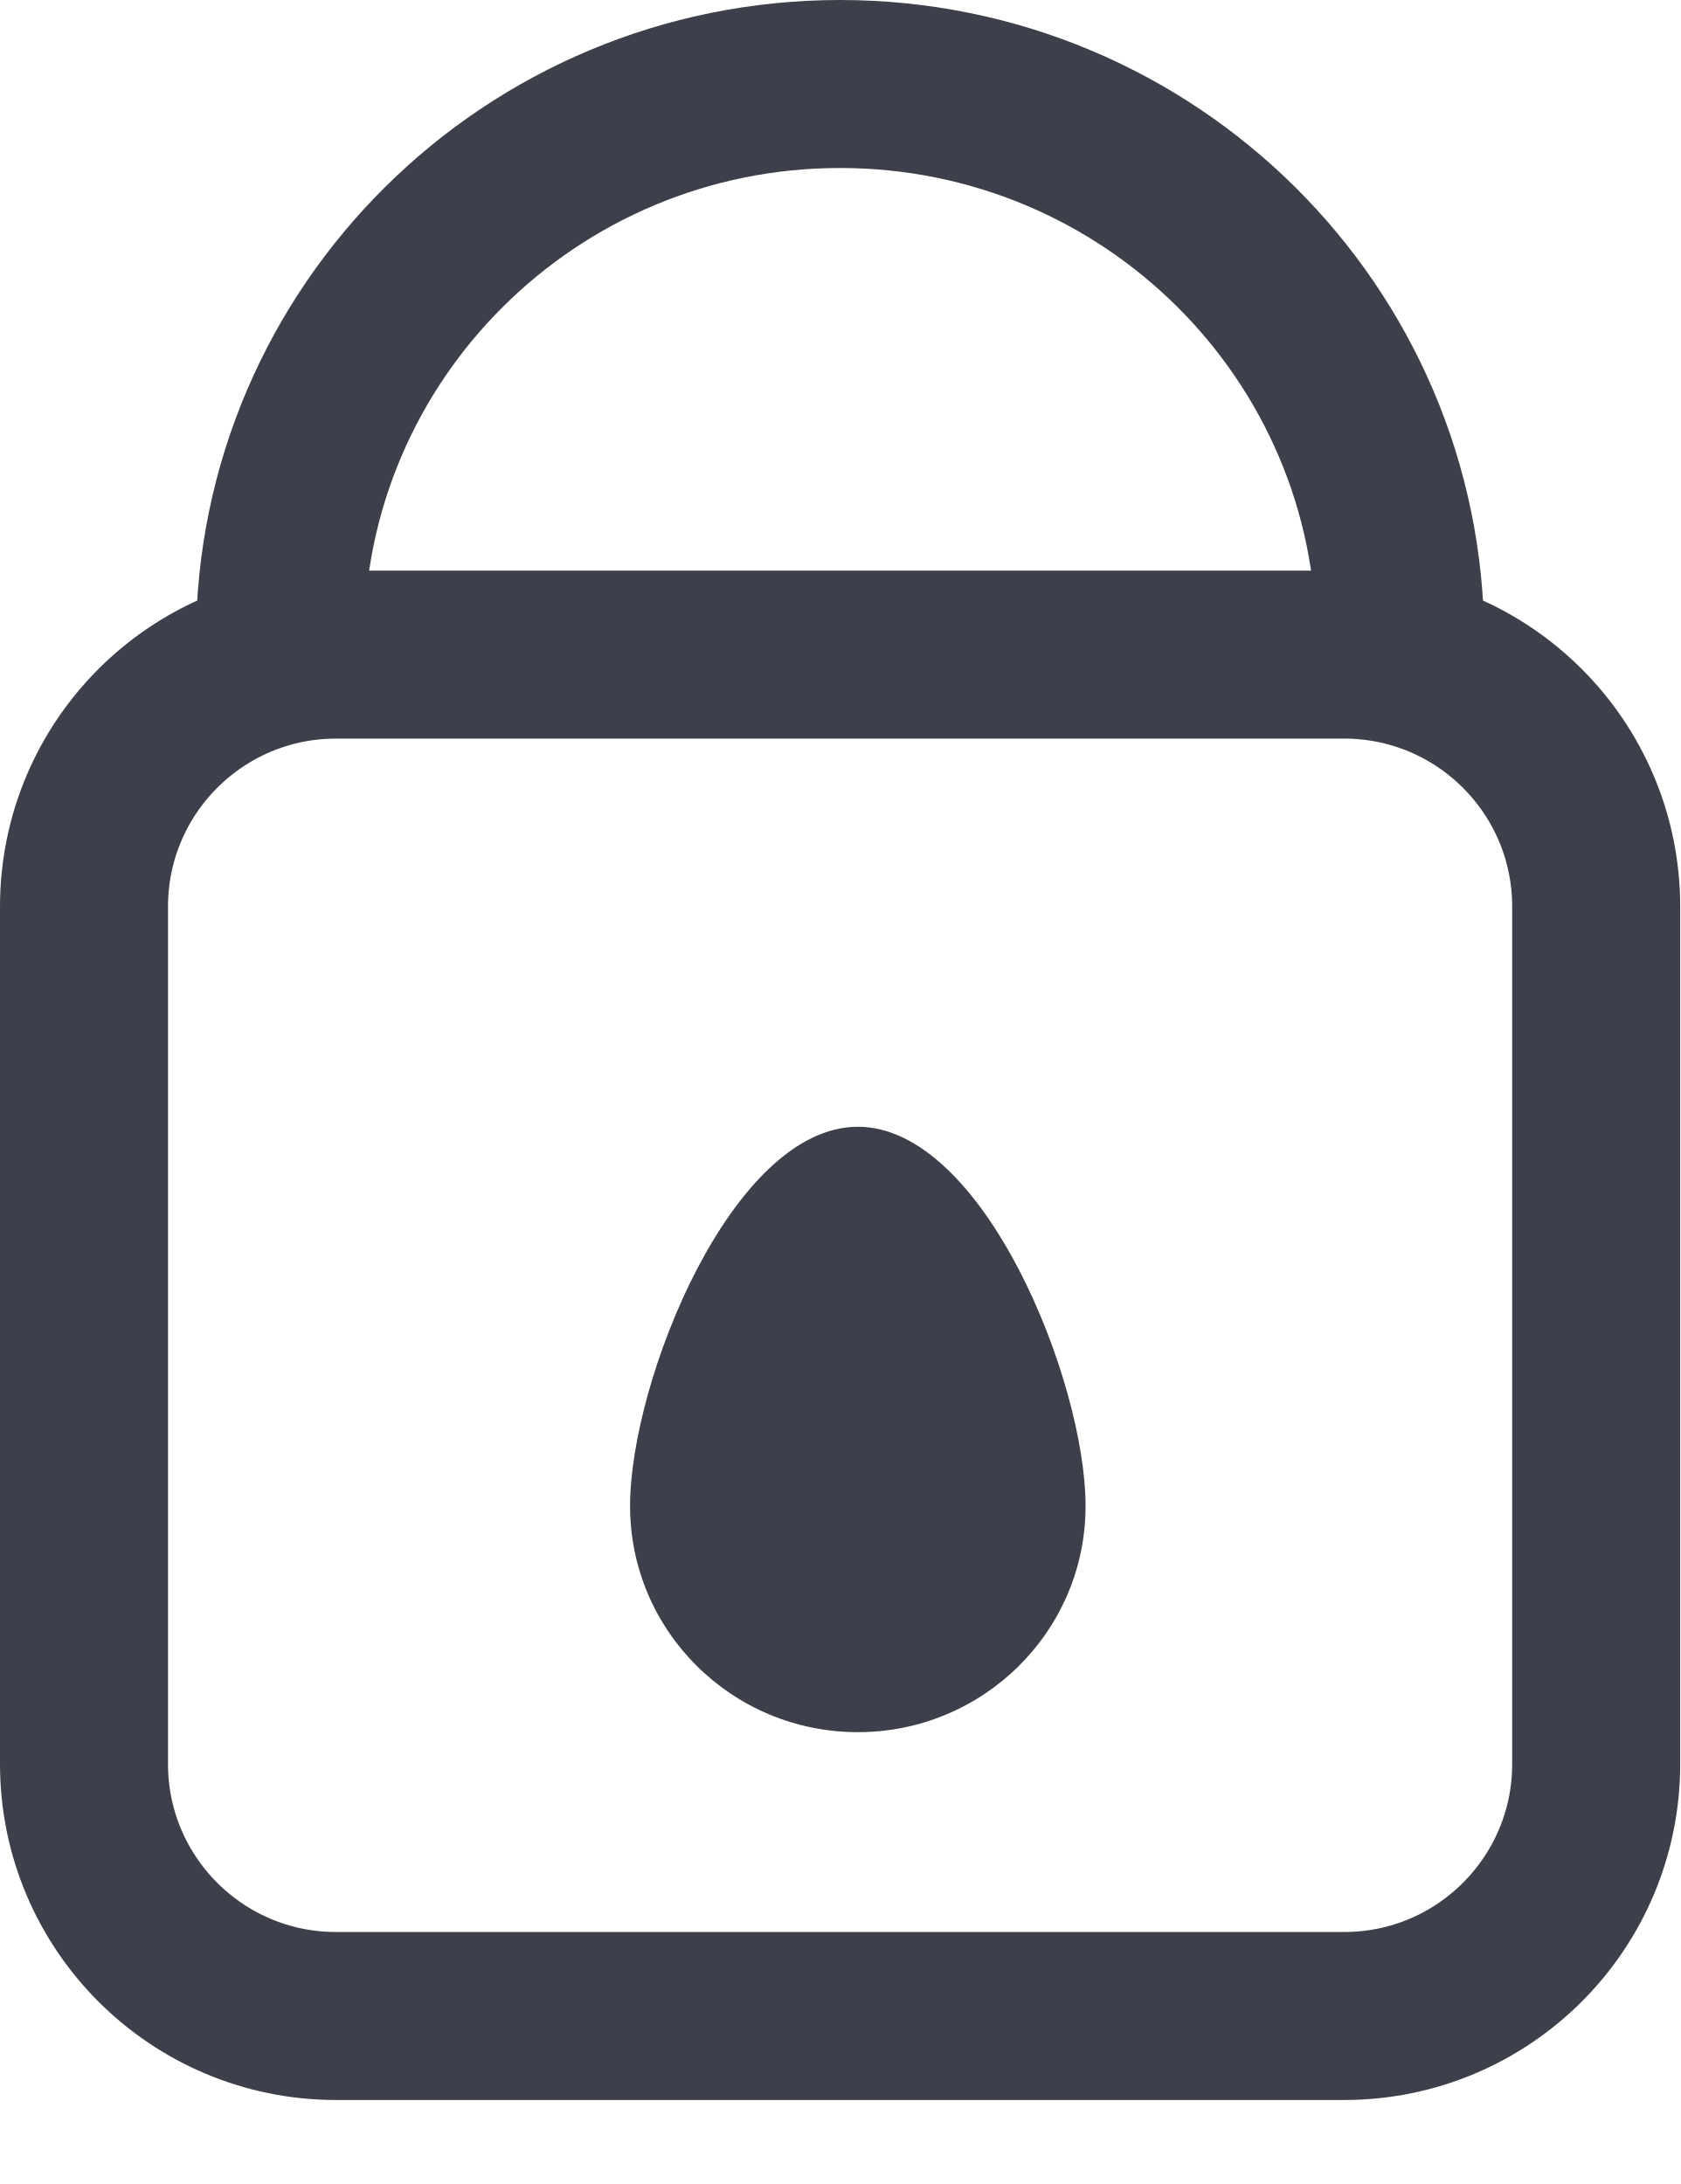
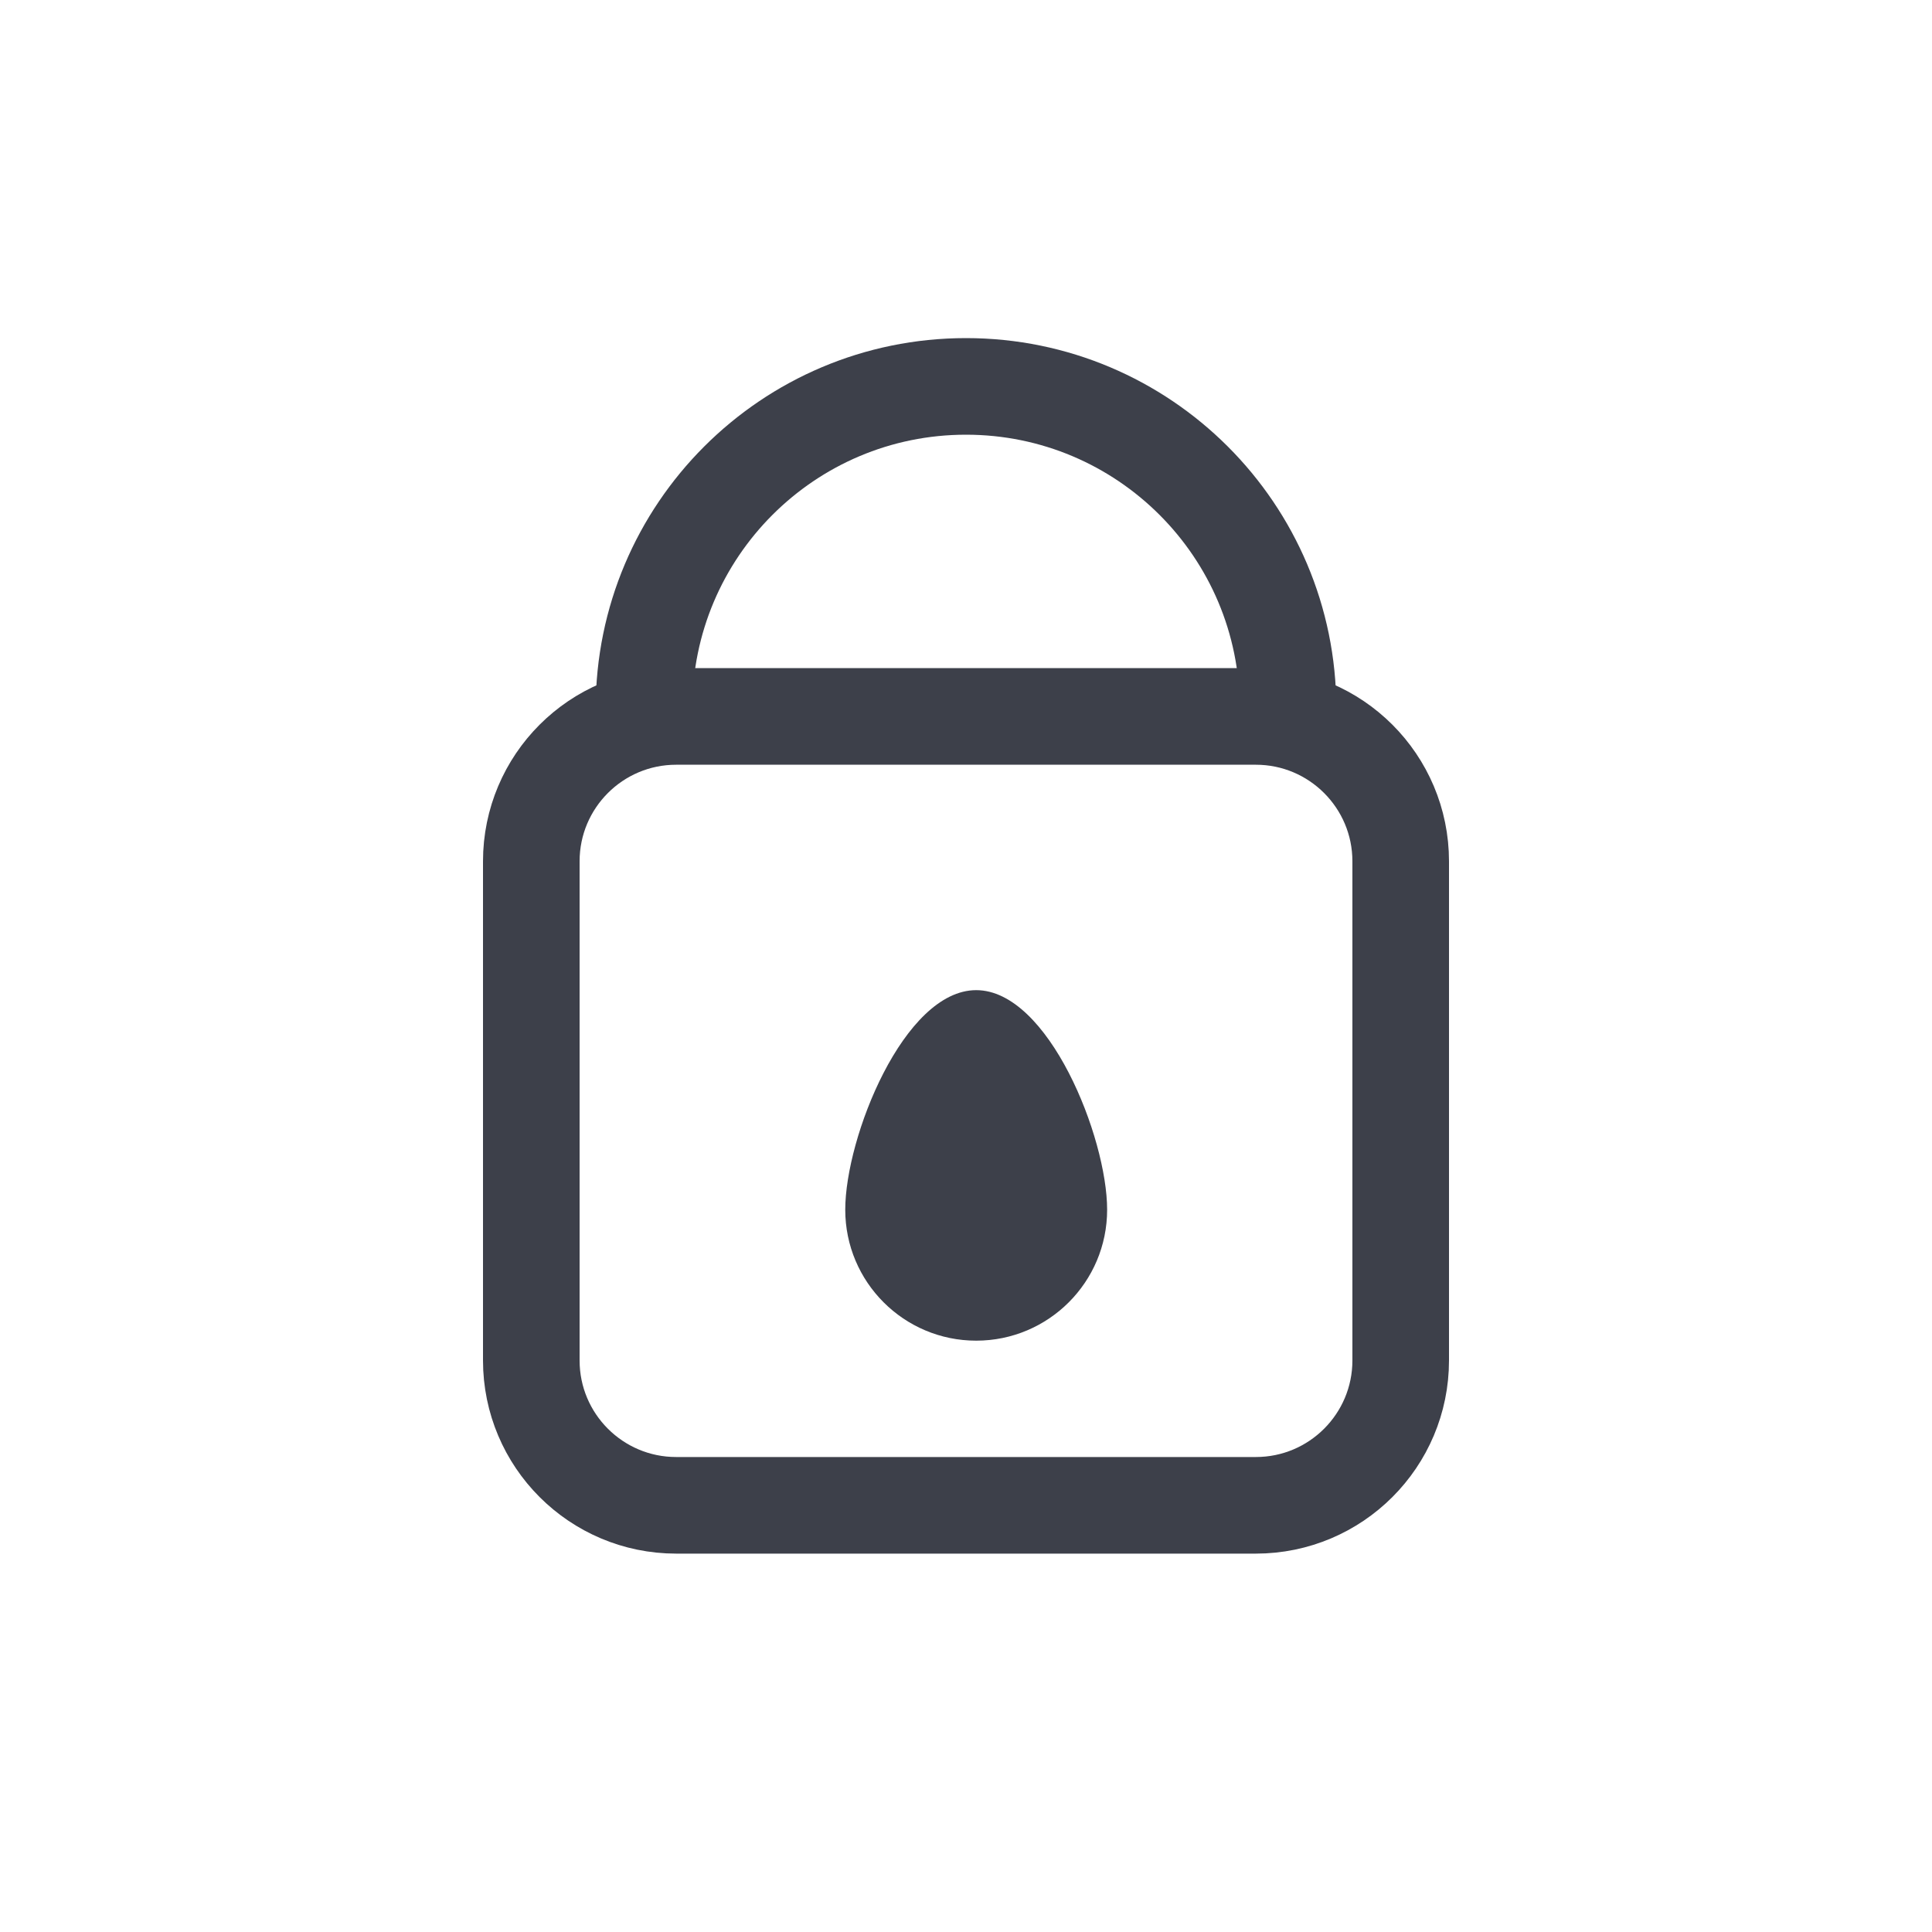
- <svg xmlns="http://www.w3.org/2000/svg" width="20px" height="26px" viewBox="0 0 20 26" version="1.1">
+ <svg xmlns="http://www.w3.org/2000/svg" width="40px" height="40px" viewBox="0 0 40 40" version="1.1">
  <defs />
  <g id="首页" stroke="none" stroke-width="1" fill="none" fill-rule="evenodd">
-     <g id="icon" transform="translate(-198, -176)">
-       <g id="Group-12" transform="translate(198, 177)">
-         <rect id="Rectangle-78" stroke="#3D404A" stroke-width="2" x="1" y="6.793" width="18" height="16.207" rx="3" />
-         <path d="M16.667,6.621 C16.667,2.964 13.682,0 10,0 C6.318,0 3.333,2.964 3.333,6.621" id="Oval-17" stroke="#3D404A" stroke-width="2" />
-         <path d="M10.211,19.621 C11.708,19.621 12.922,18.416 12.922,16.929 C12.922,15.442 11.708,12.414 10.211,12.414 C8.714,12.414 7.5,15.442 7.5,16.929 C7.5,18.416 8.714,19.621 10.211,19.621 Z" id="Oval-18" fill="#3D404A" />
-       </g>
+     <g id="Group-12-Copy" transform="translate(10, 8)">
+       <rect id="Rectangle-78" stroke="#3D404A" stroke-width="2" x="1" y="6.833" width="18" height="16.333" rx="3" />
+       <path d="M16.667,6.667 C16.667,2.985 13.682,0 10,0 C6.318,0 3.333,2.985 3.333,6.667" id="Oval-17" stroke="#3D404A" stroke-width="2" />
+       <path d="M10.211,19.757 C11.708,19.757 12.922,18.543 12.922,17.046 C12.922,15.549 11.708,12.5 10.211,12.5 C8.714,12.5 7.5,15.549 7.5,17.046 C7.5,18.543 8.714,19.757 10.211,19.757 Z" id="Oval-18" fill="#3D404A" />
    </g>
  </g>
</svg>
